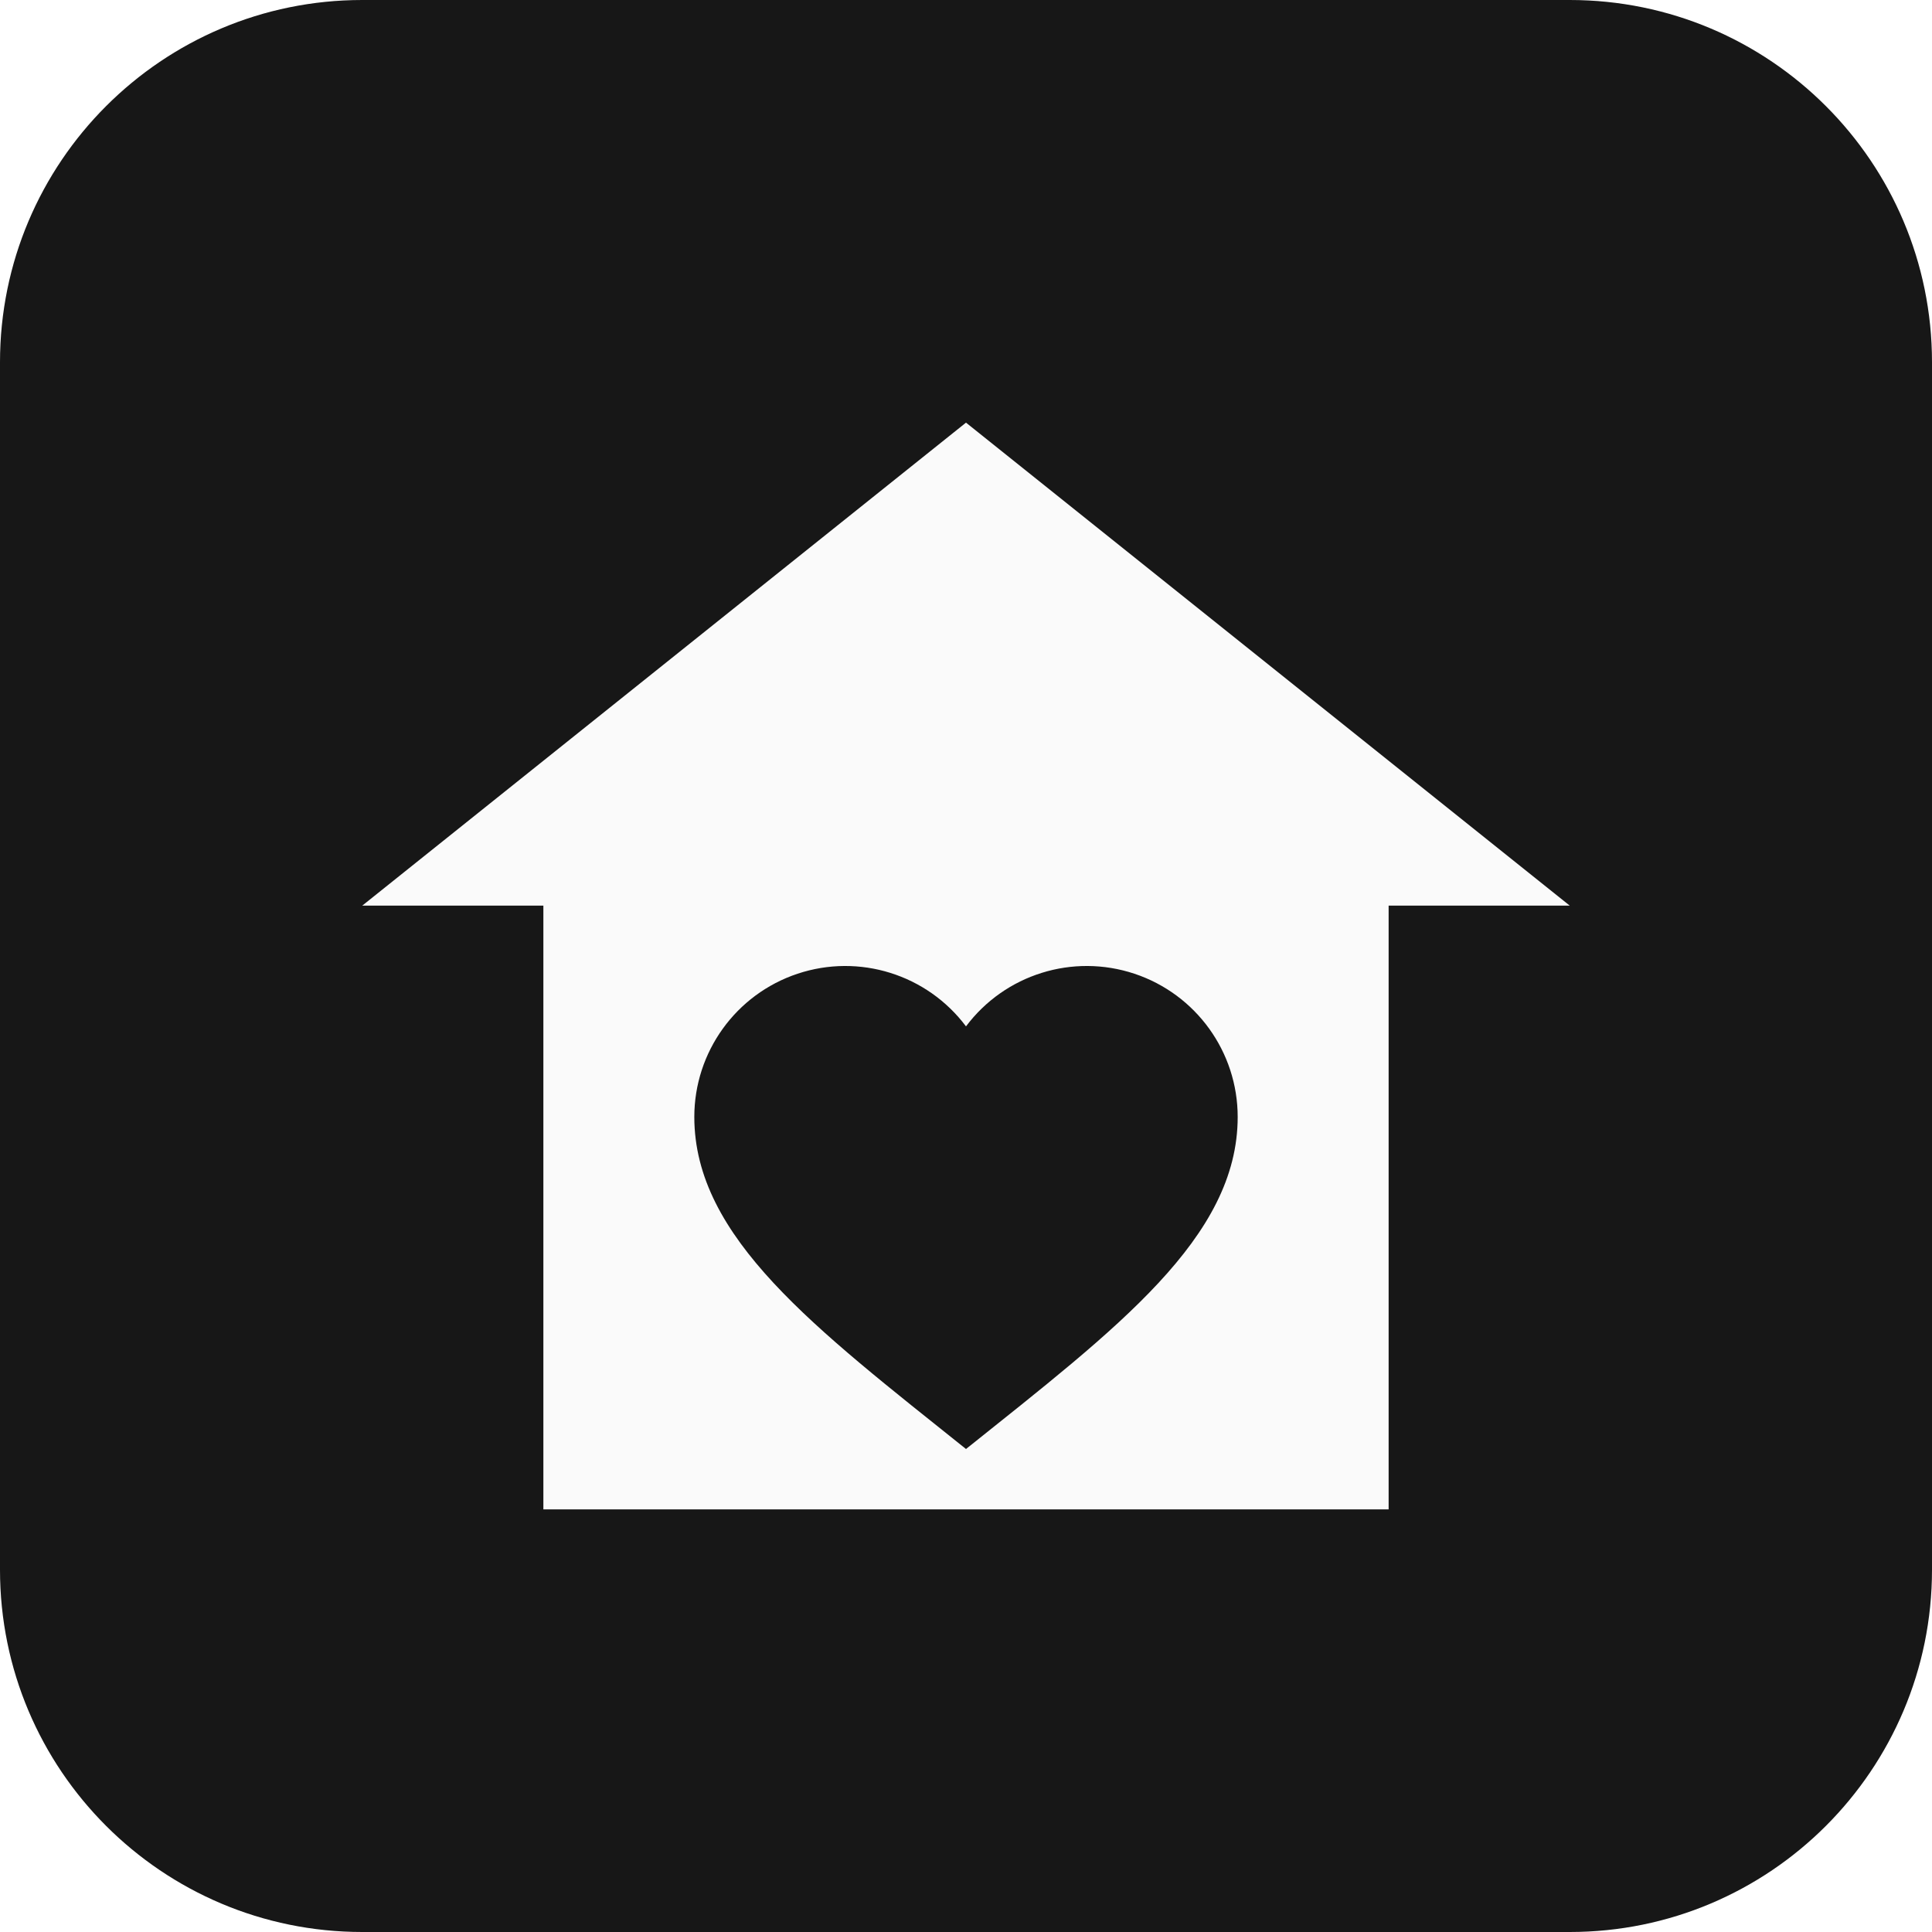
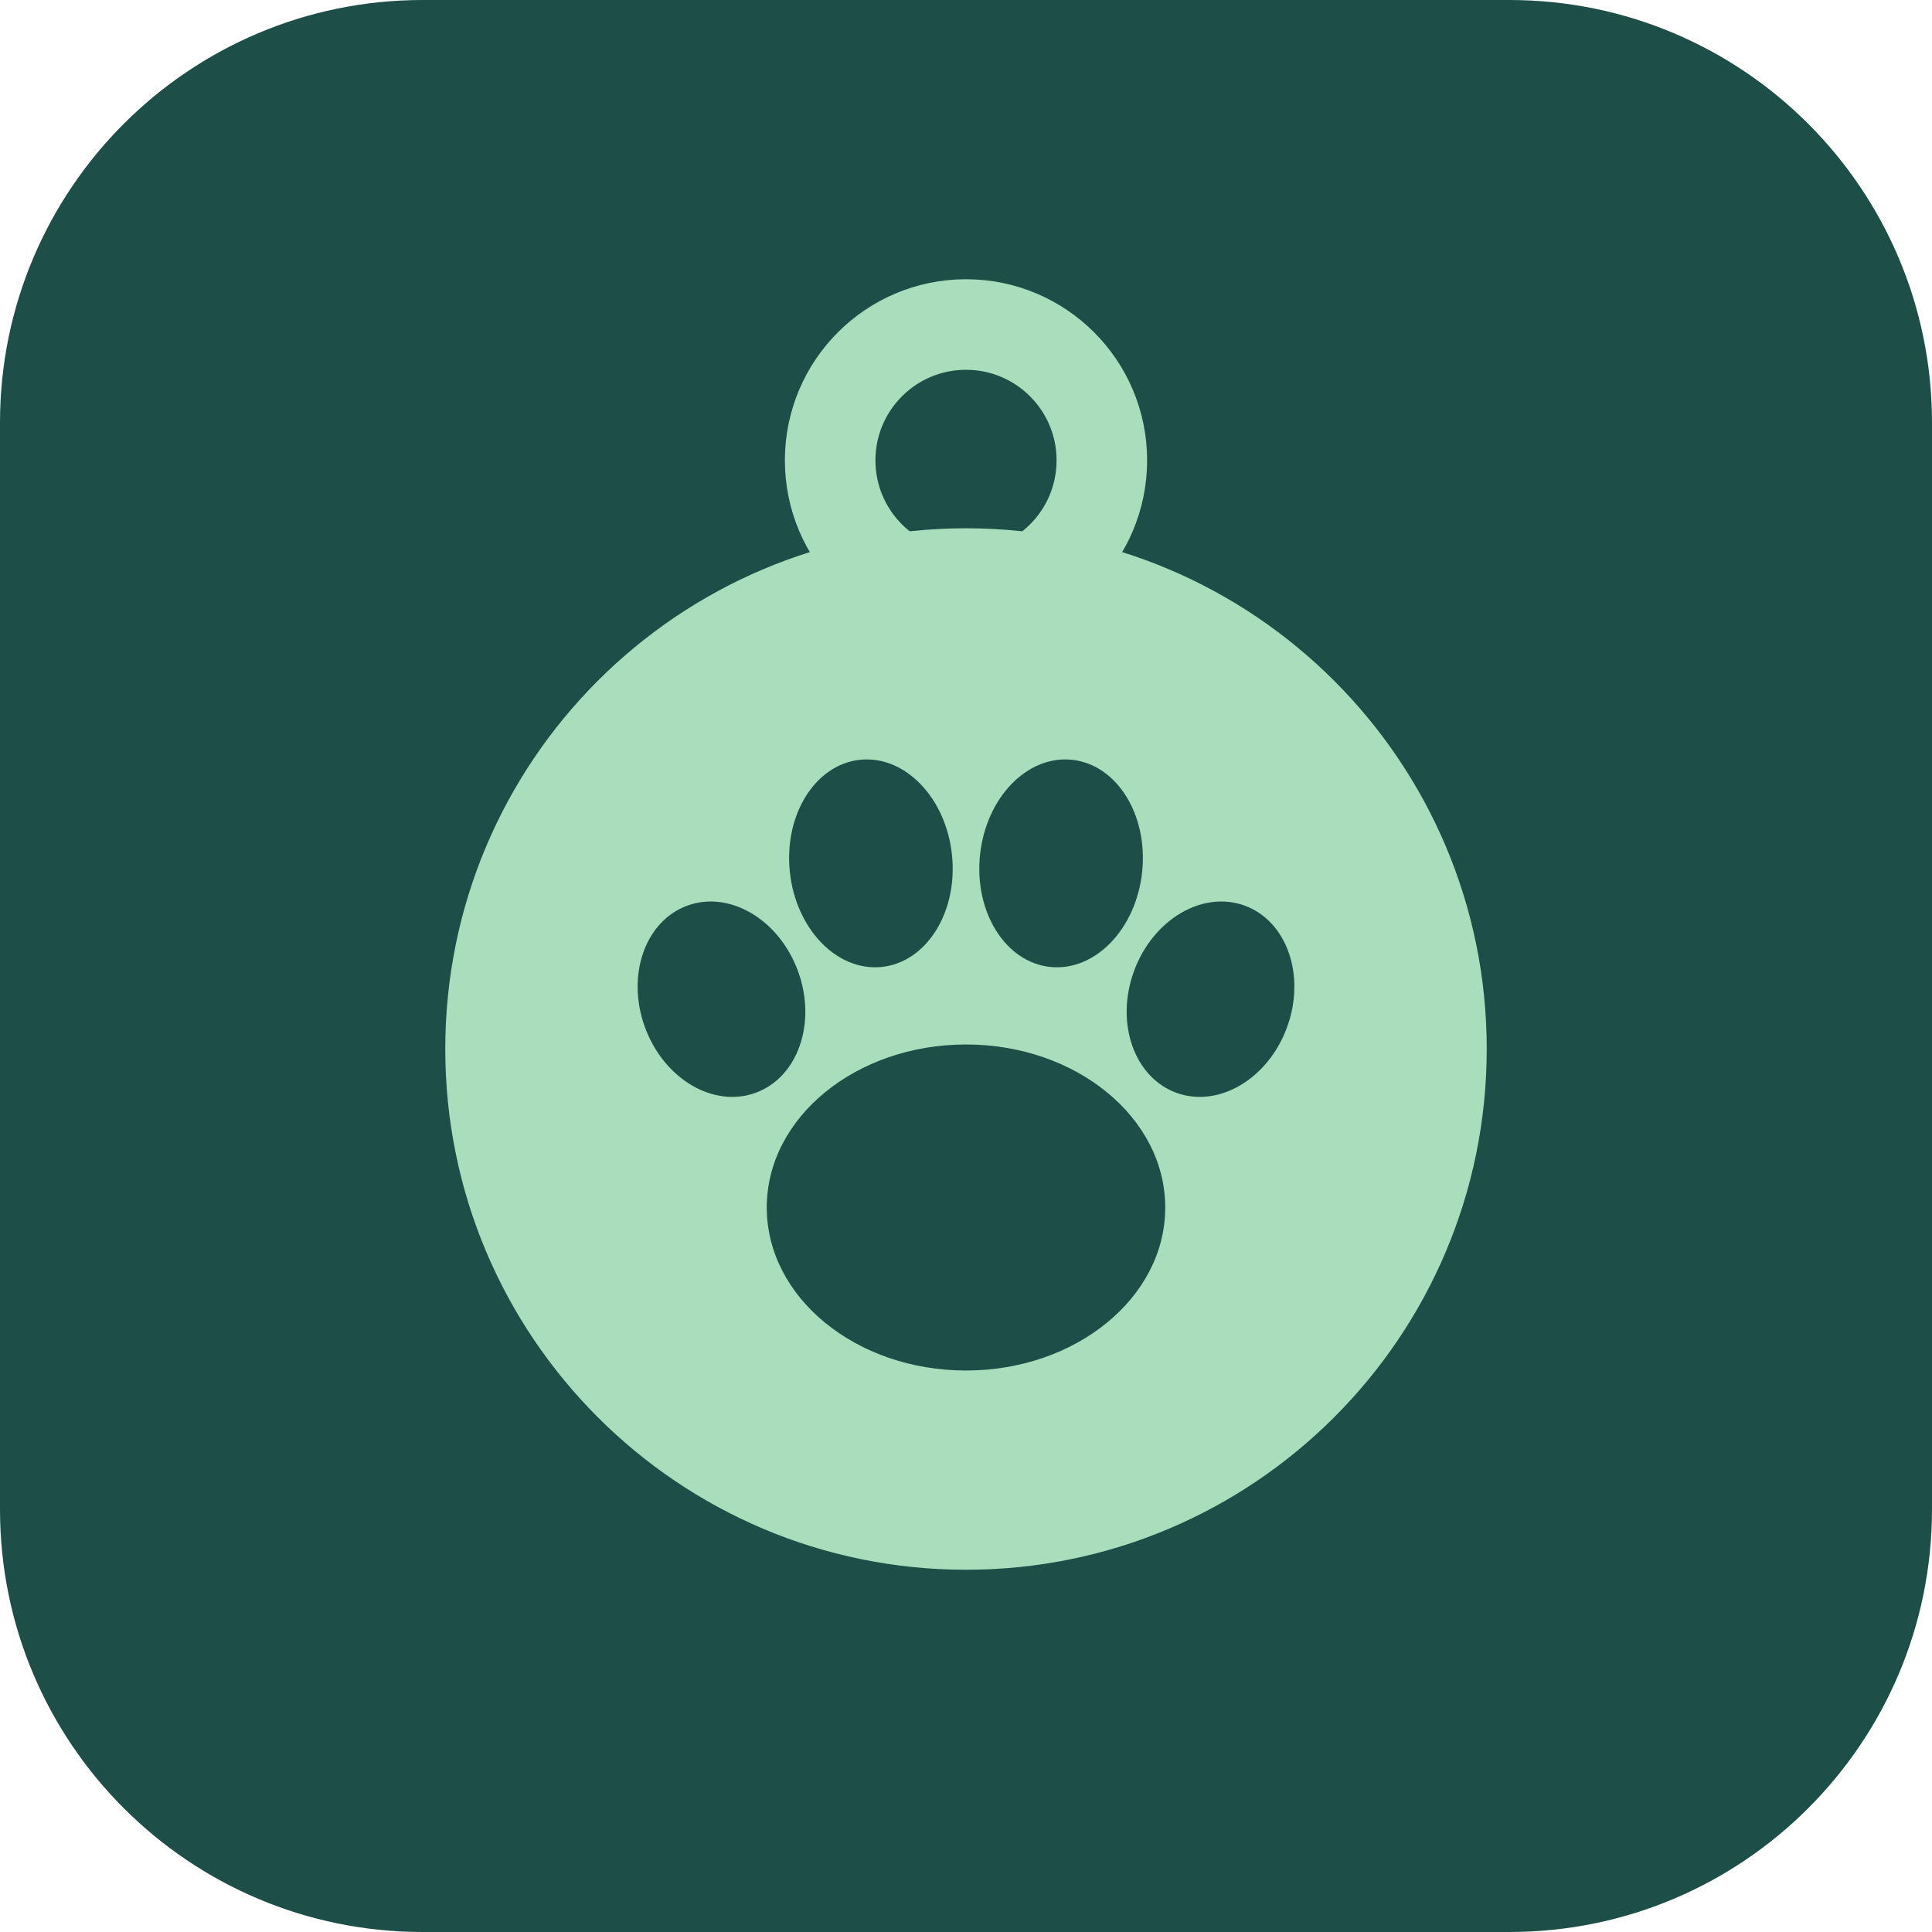
<svg xmlns="http://www.w3.org/2000/svg" viewBox="0 0 64 64">
-   <rect width="64" height="64" rx="12" fill="#171717" />
-   <path d="M32 14 12 30h6v20h28V30h6L32 14Zm0 34c-5-4-9-7-9-11a5 5 0 0 1 9-3 5 5 0 0 1 9 3c0 4-4 7-9 11Z" fill="#fafafa" />
+   <rect width="64" height="64" rx="14" fill="#1D4F48" />
+   <g transform="translate(8 7) scale(1.5)">
+     <circle cx="16" cy="5.5" r="3" fill="none" stroke="#A9DDBB" stroke-width="2" />
+     <circle cx="16" cy="18.5" r="11.5" fill="#A9DDBB" />
+     <g fill="#1D4F48">
+       <ellipse cx="16" cy="22" rx="4.4" ry="3.6" />
+       <ellipse cx="10.6" cy="17.4" rx="1.8" ry="2.2" transform="rotate(-20 10.6 17.4)" />
+       <ellipse cx="13.9" cy="14.4" rx="1.8" ry="2.3" transform="rotate(-6 13.9 14.4)" />
+       <ellipse cx="18.1" cy="14.4" rx="1.8" ry="2.3" transform="rotate(6 18.1 14.4)" />
+       <ellipse cx="21.4" cy="17.4" rx="1.8" ry="2.2" transform="rotate(20 21.4 17.4)" />
+     </g>
+   </g>
</svg>
